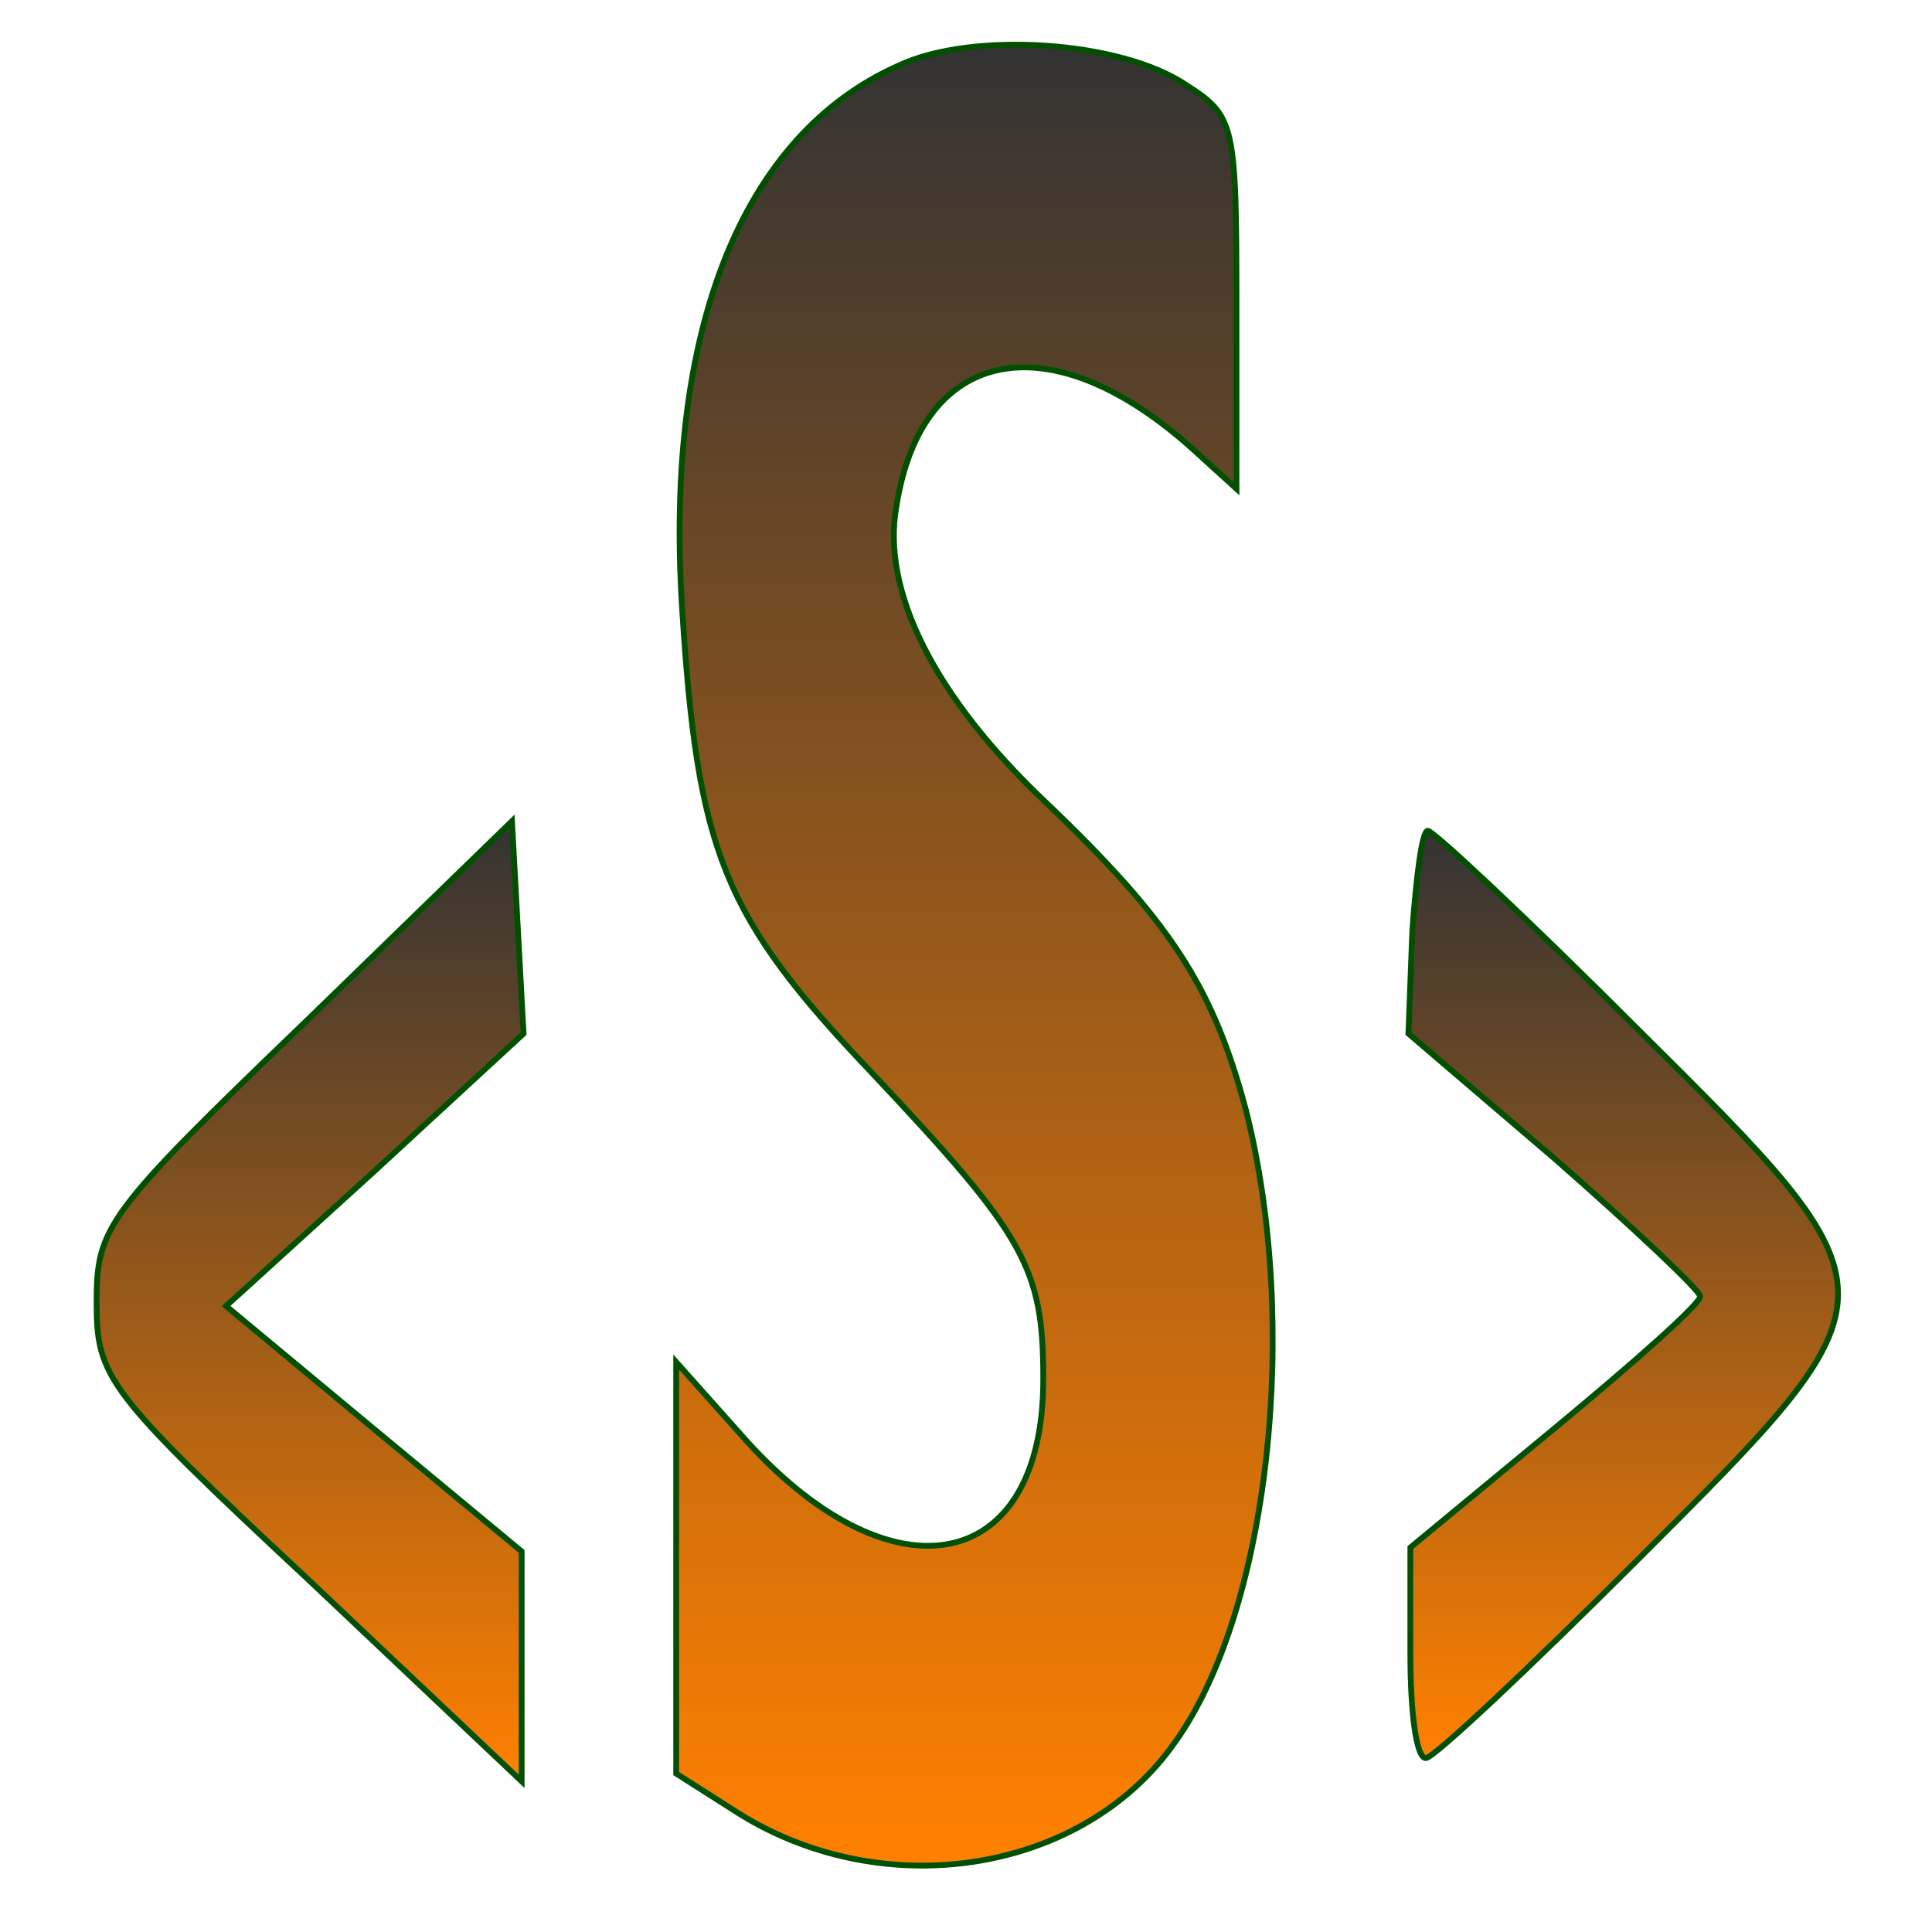
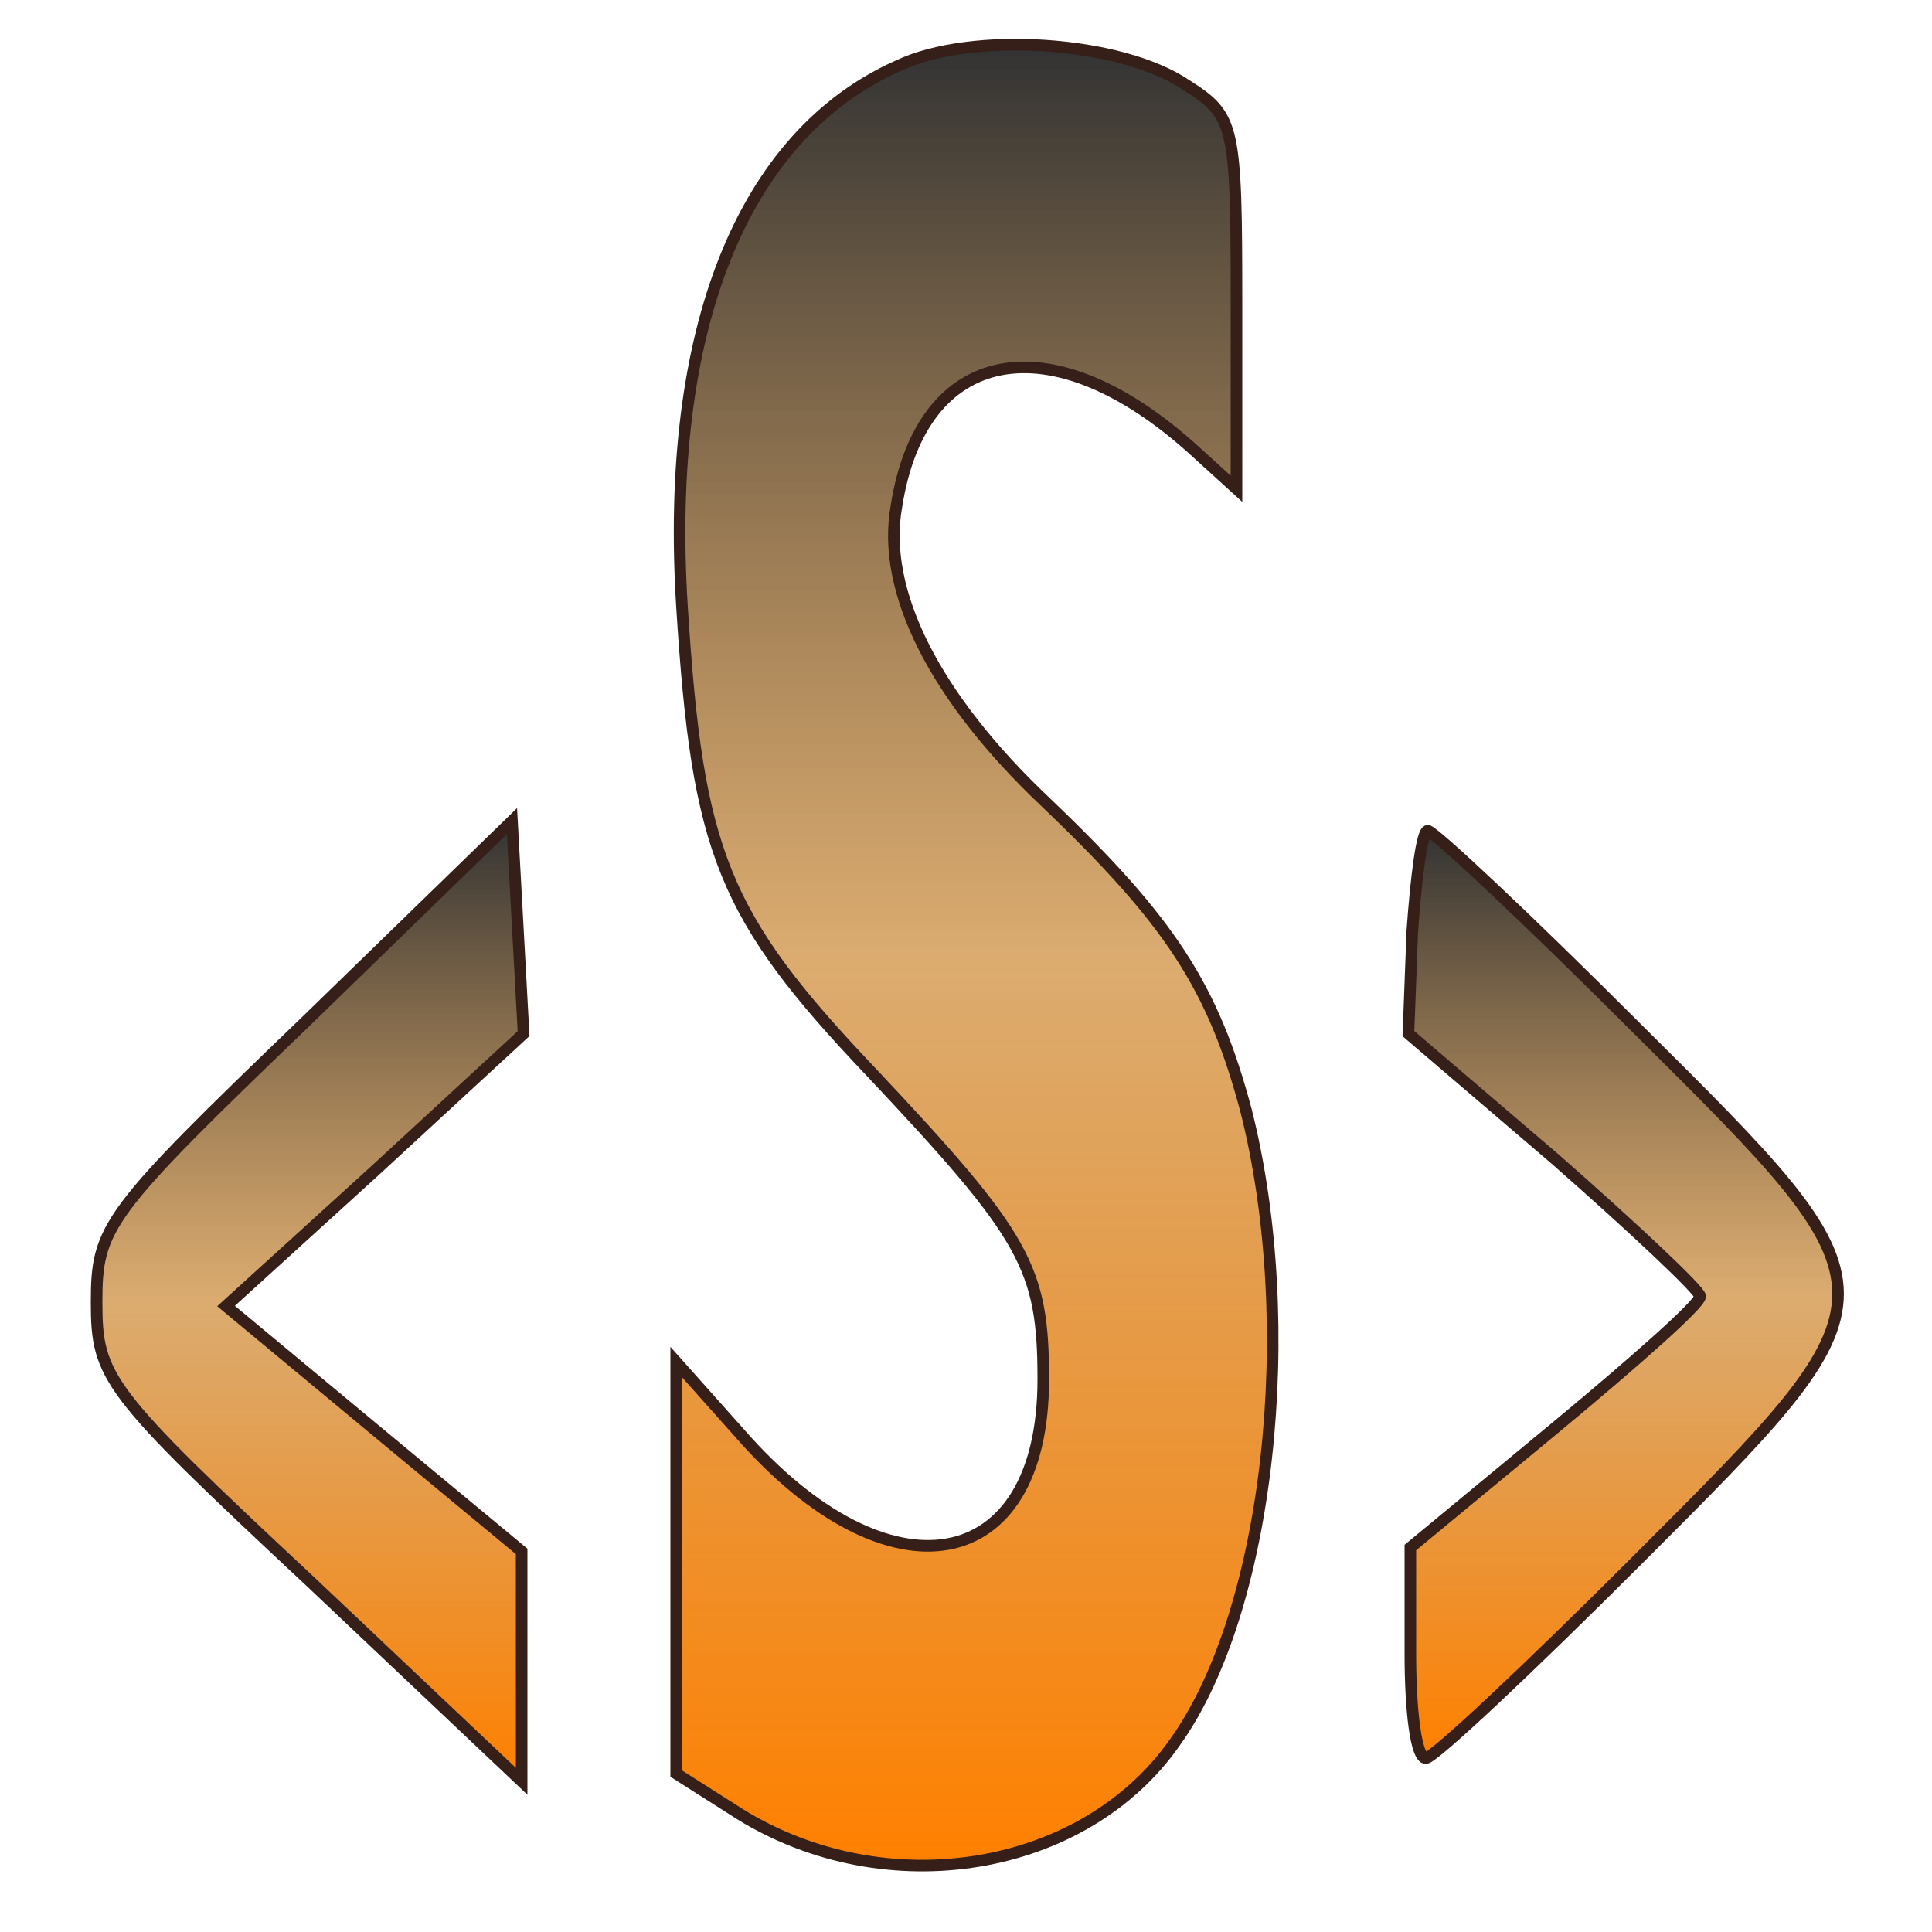
- <svg xmlns="http://www.w3.org/2000/svg" class="local" viewBox="0 0 100 100" preserveAspectRatio="xMidYMid meet">
+ <svg xmlns="http://www.w3.org/2000/svg" class="local" viewBox="0 0 100 100">
  <defs>
    <linearGradient id="s-logo-gradient" x1="0%" y1="0%" x2="0%" y2="100%" spreadMethod="pad">
      <stop offset="0%" stop-color="#FF8000" stop-opacity="1" />
+       <stop offset="50%" stop-color="#cc8833" stop-opacity=".7" />
      <stop offset="100%" stop-color="#333" stop-opacity="1" />
    </linearGradient>
  </defs>
-   <g transform="translate(0,100) scale(0.1,-0.1)" style="fill:url(#s-logo-gradient);             stroke: #005000;             stroke-width: 3;">
+   <g fill="url(#s-logo-gradient)" stroke="#361f18" stroke-width="6" transform="translate(0,100) scale(0.1,-0.1)">
    <path class="sphp-center" d="M465 966 c-81 -36 -121 -137 -112 -280 8 -127 21 -160 98 -241 80 -85 89 -101 89 -159 0 -102 -80 -116 -157 -28 l-33 37 0 -107 0 -106 33 -21 c76 -47 178 -30 225 37 49 68 65 216 37 327 -17 64 -39 98 -104 160 -57 54 -85 109 -77 153 13 83 80 96 154 29 l22 -20 0 96 c0 93 -1 97 -26 113 -34 23 -111 28 -149 10z" />
    <path class="sphp-left" d="M158 471 c-103 -99 -108 -106 -108 -145 0 -39 5 -46 110 -144 l110 -104 0 60 0 59 -76 63 -77 64 77 70 77 71 -3 55 -3 55 -107 -104z" />
    <path class="sphp-right" d="M731 518 l-2 -53 76 -65 c41 -36 75 -68 75 -71 0 -4 -34 -34 -75 -68 l-75 -62 0 -55 c0 -30 3 -54 8 -54 4 0 53 46 110 103 138 138 138 137 -1 275 -56 56 -105 102 -108 102 -3 0 -6 -24 -8 -52z" />
  </g>
</svg>
